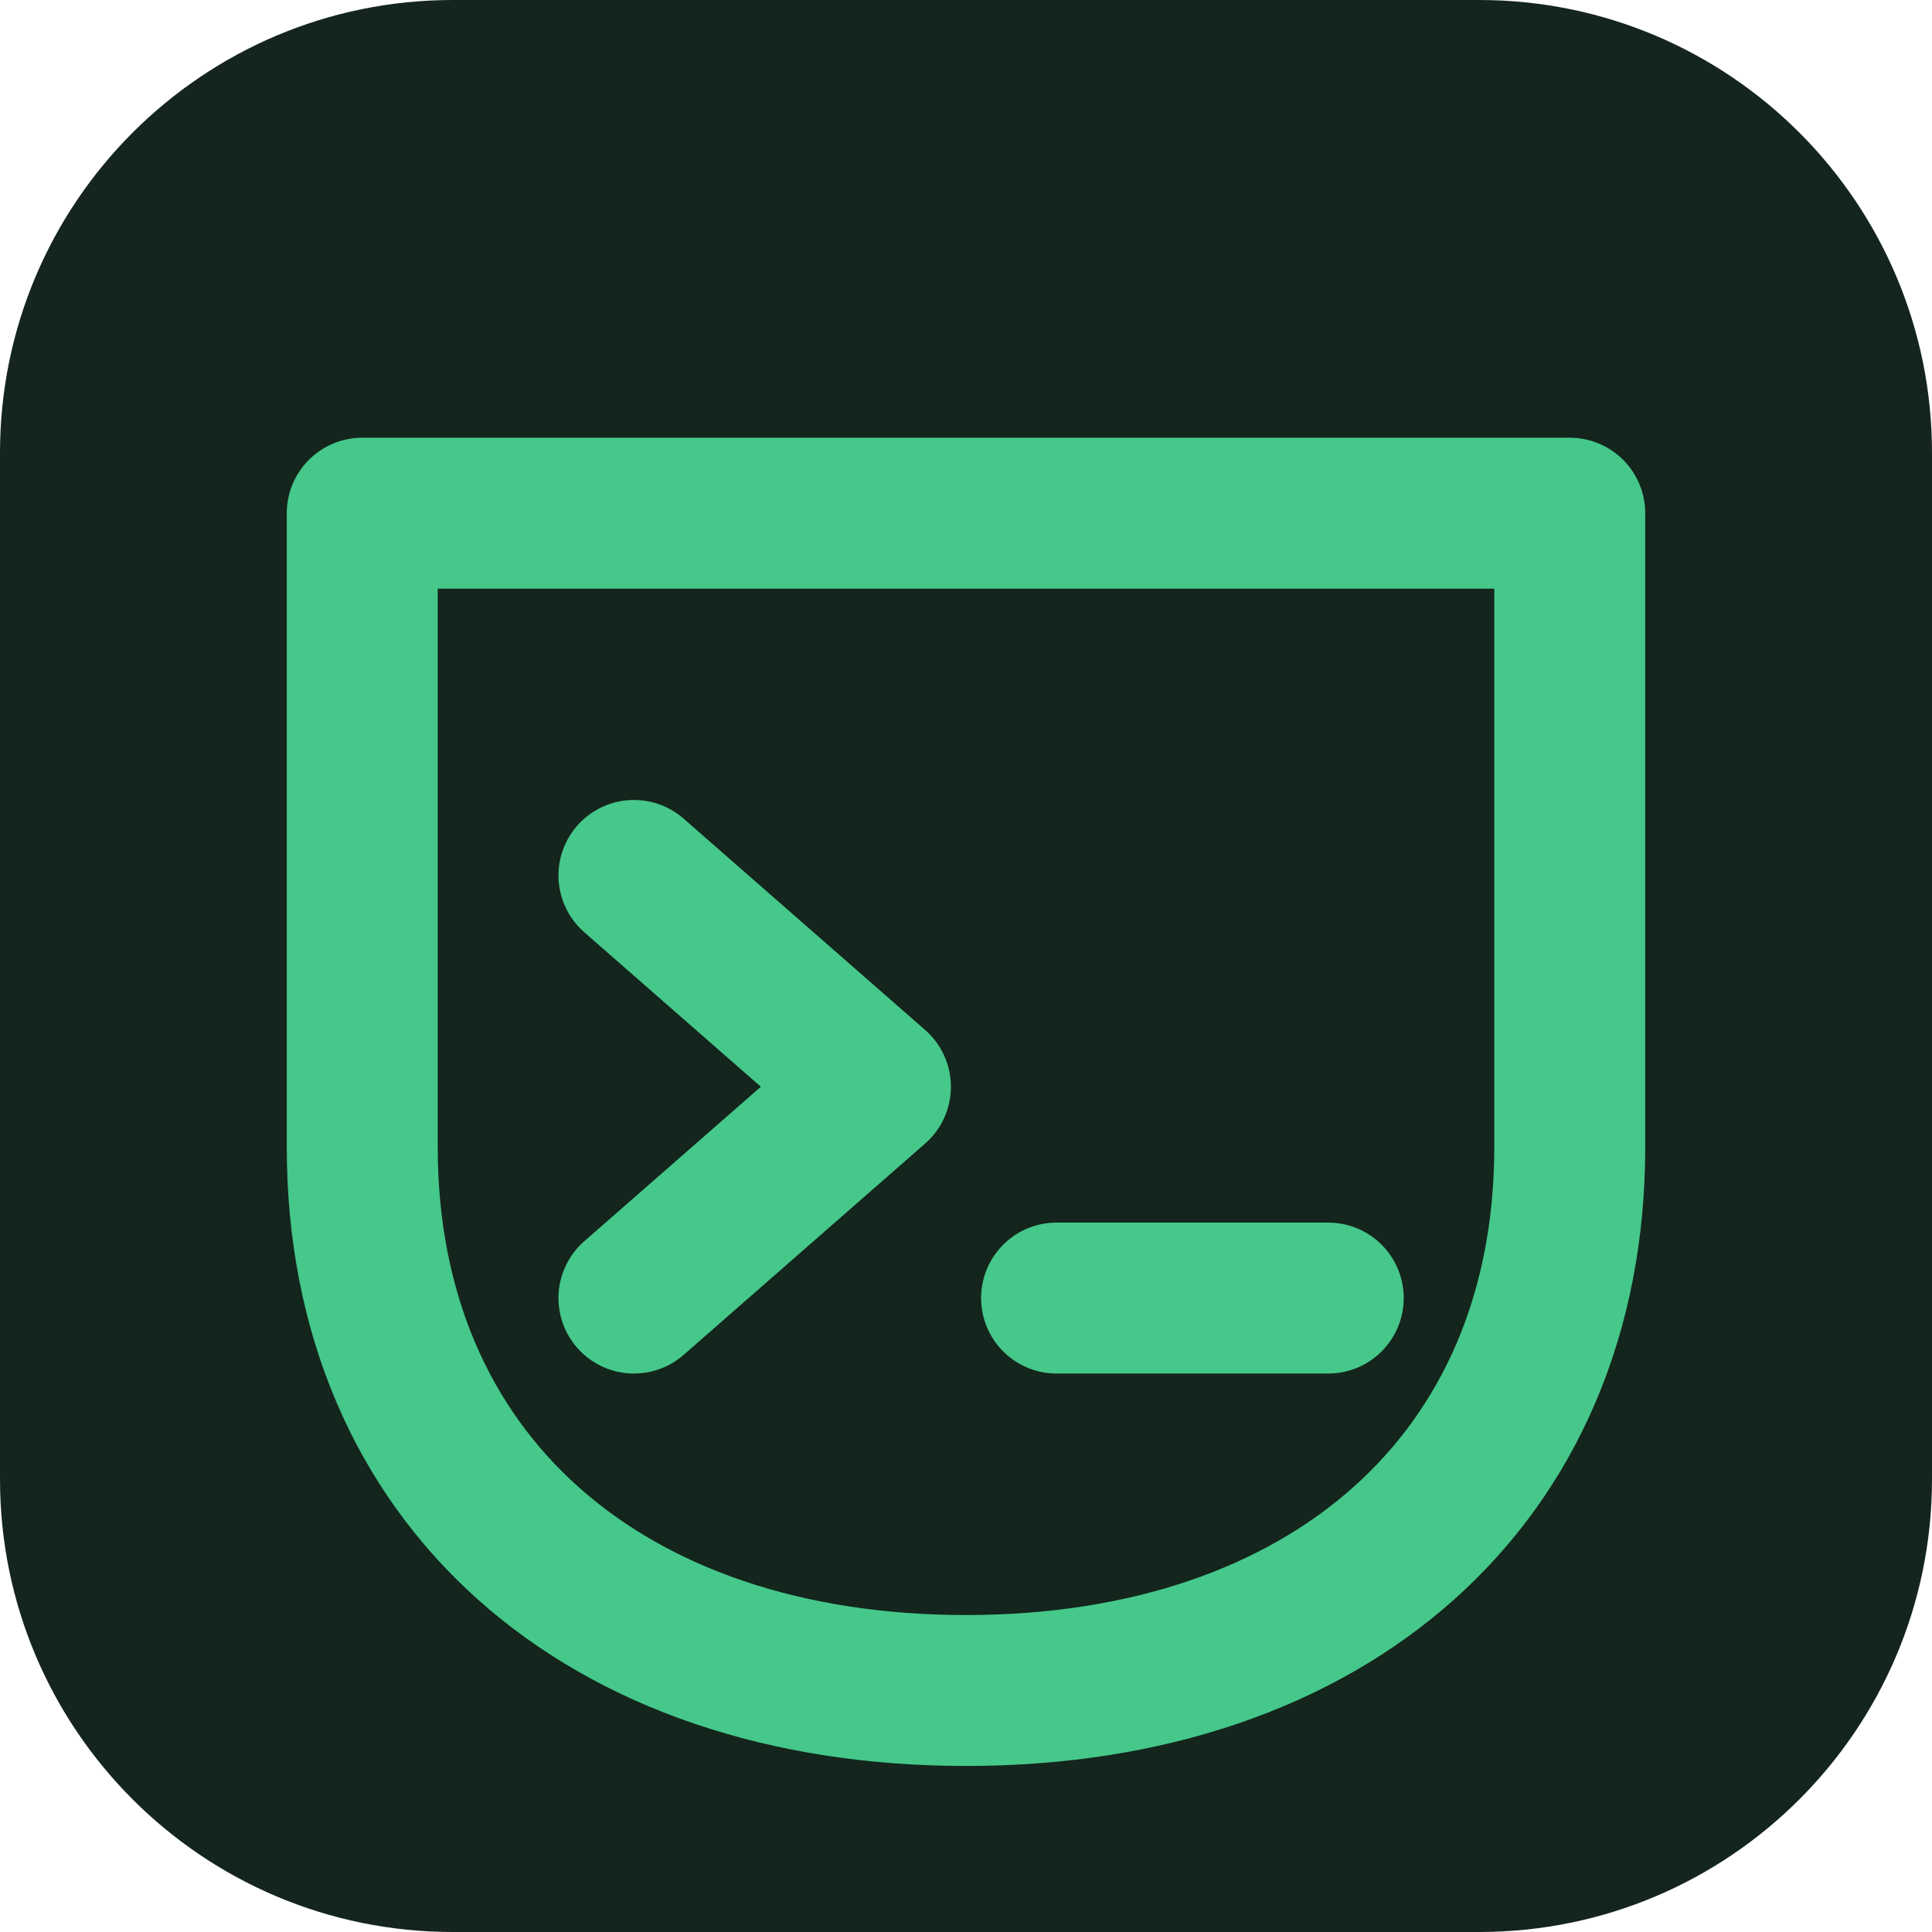
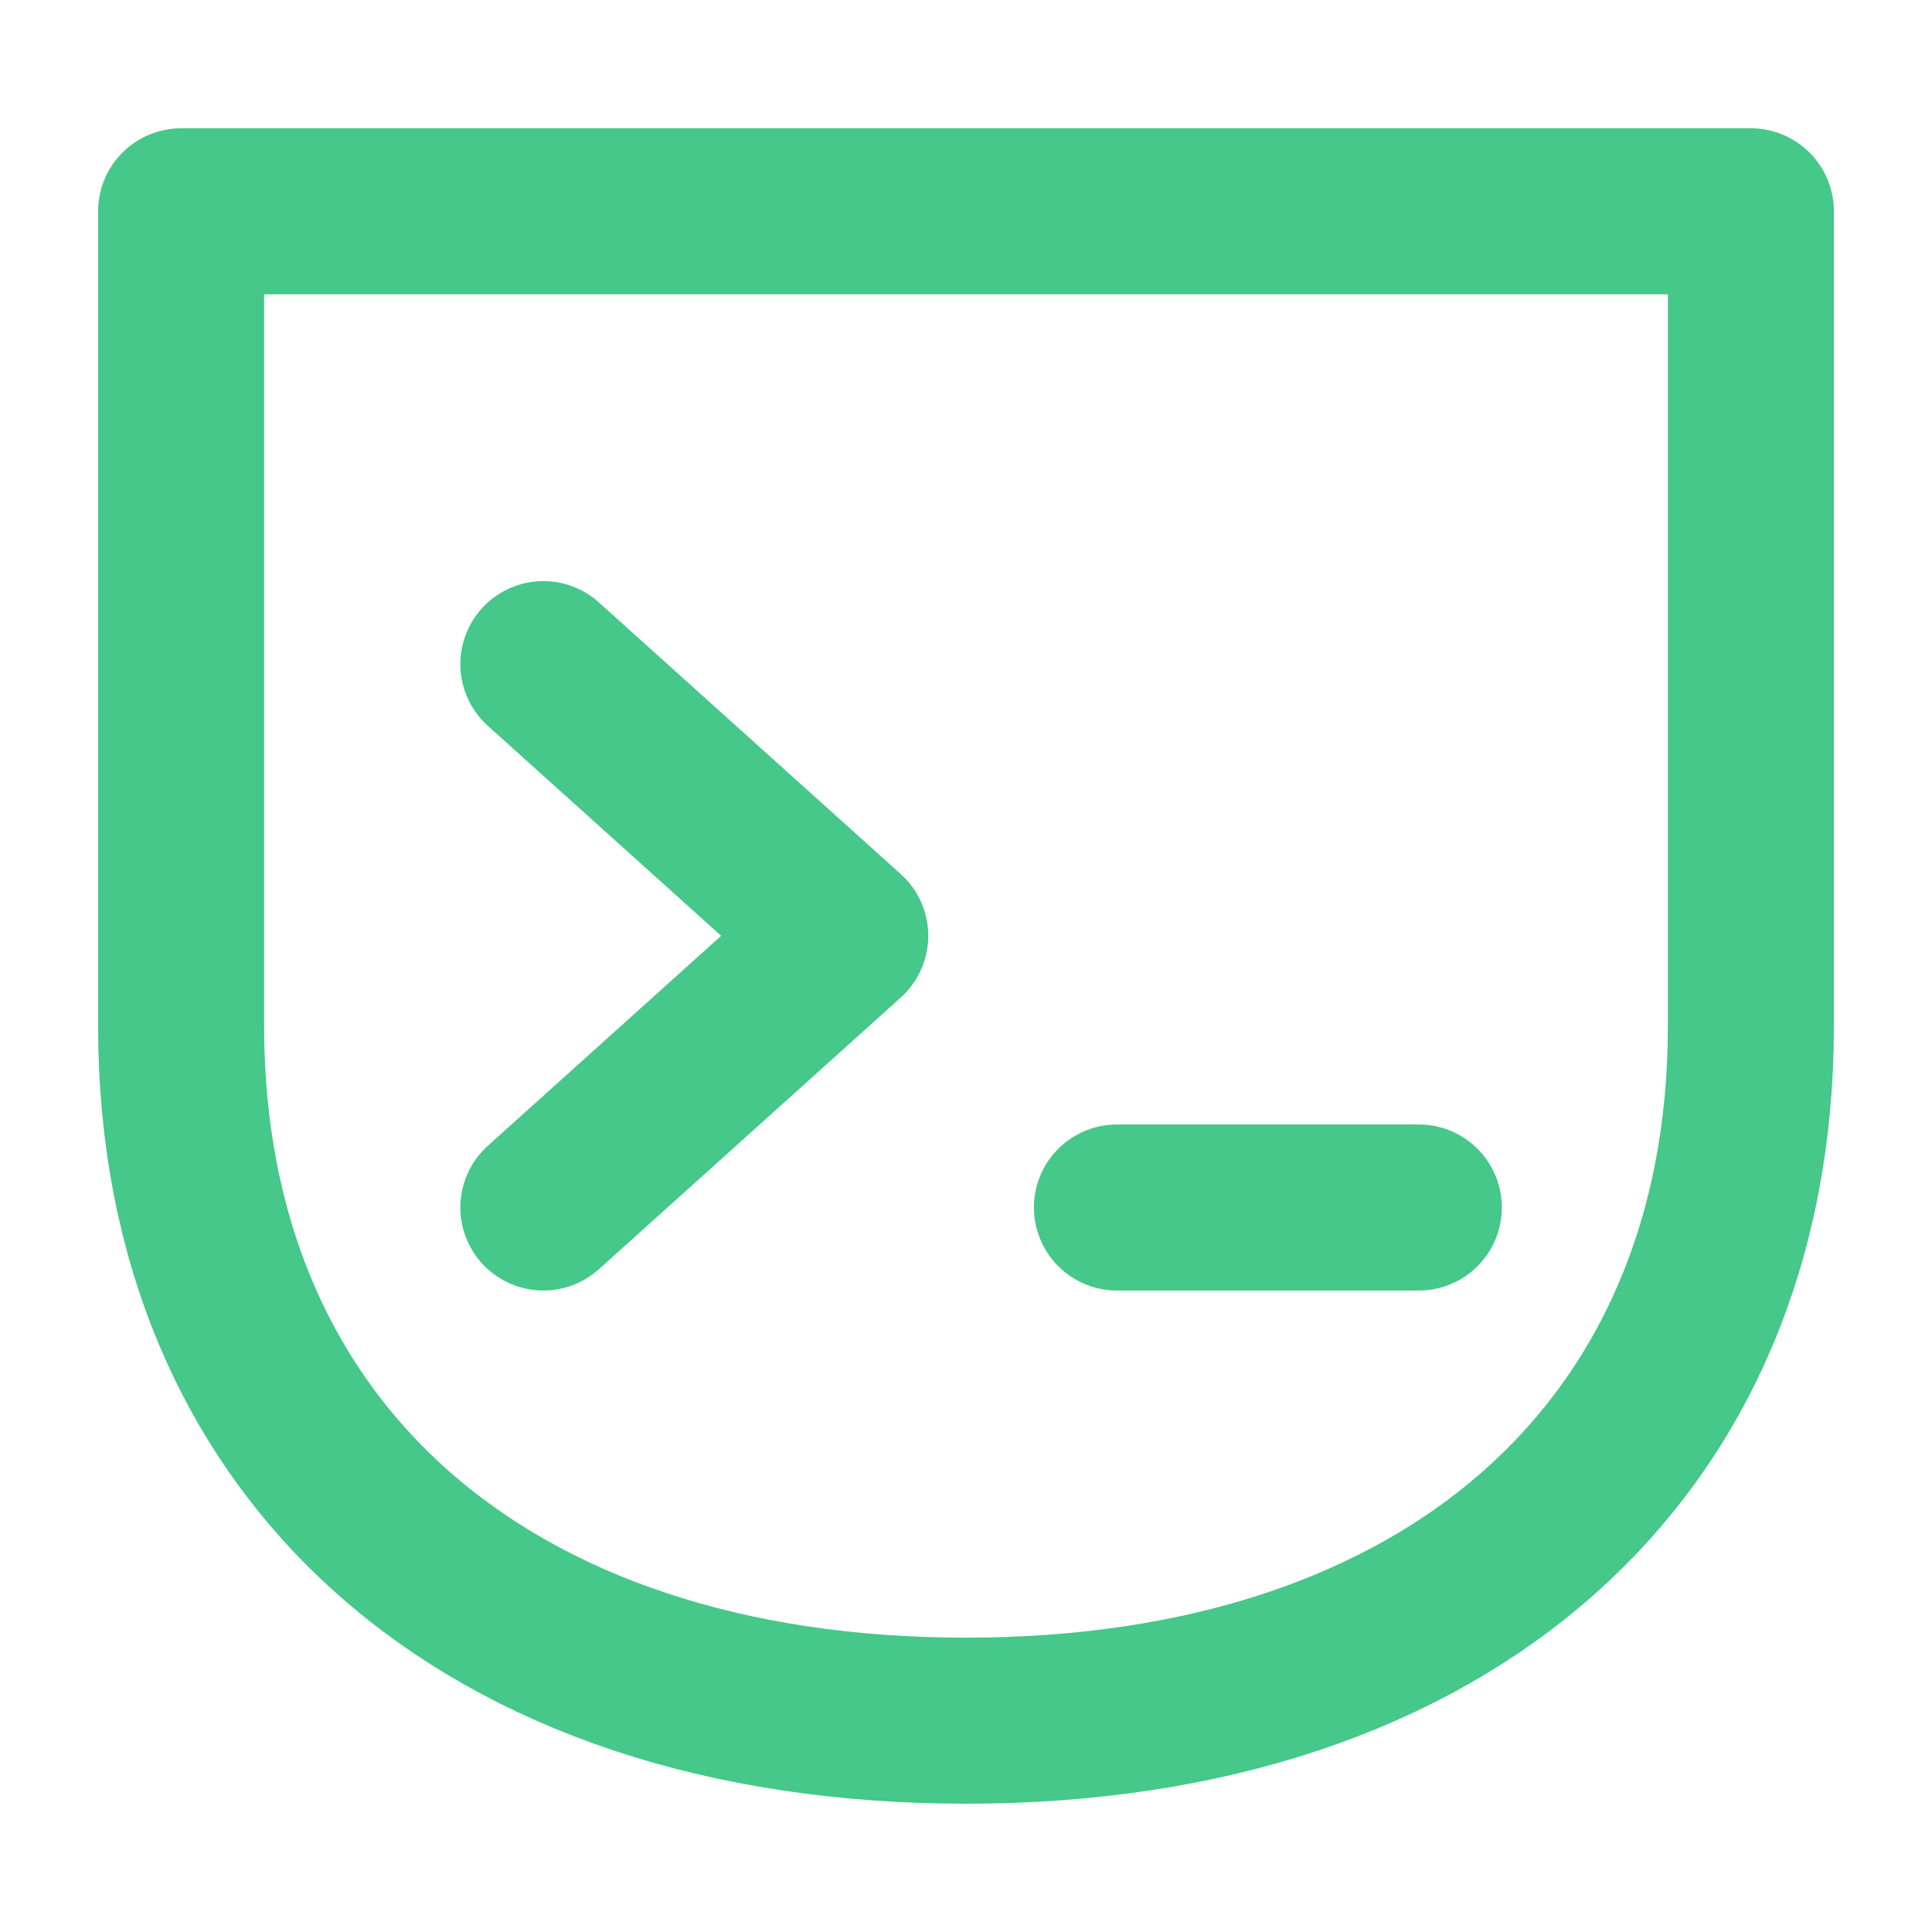
<svg xmlns="http://www.w3.org/2000/svg" viewBox="0 0 64 64">
-   <rect width="64" height="64" rx="15" fill="#14251d" />
-   <g fill="none" stroke="#45c88a" stroke-width="5" stroke-linecap="round" stroke-linejoin="round">
-     <path d="M12 17h40v21c0 11-8 18-20 18s-20-7-20-18z" />
-     <path d="m21 29 8 7-8 7M35 43h9" />
+   <g fill="none" stroke="#45c88a" stroke-width="5.5" stroke-linecap="round" stroke-linejoin="round">
+     <path d="M6 7h52v27c0 14-10 23-26 23S6 48 6 34z" />
+     <path d="m18 22 10 9-10 9M37 40h10" />
  </g>
</svg>
